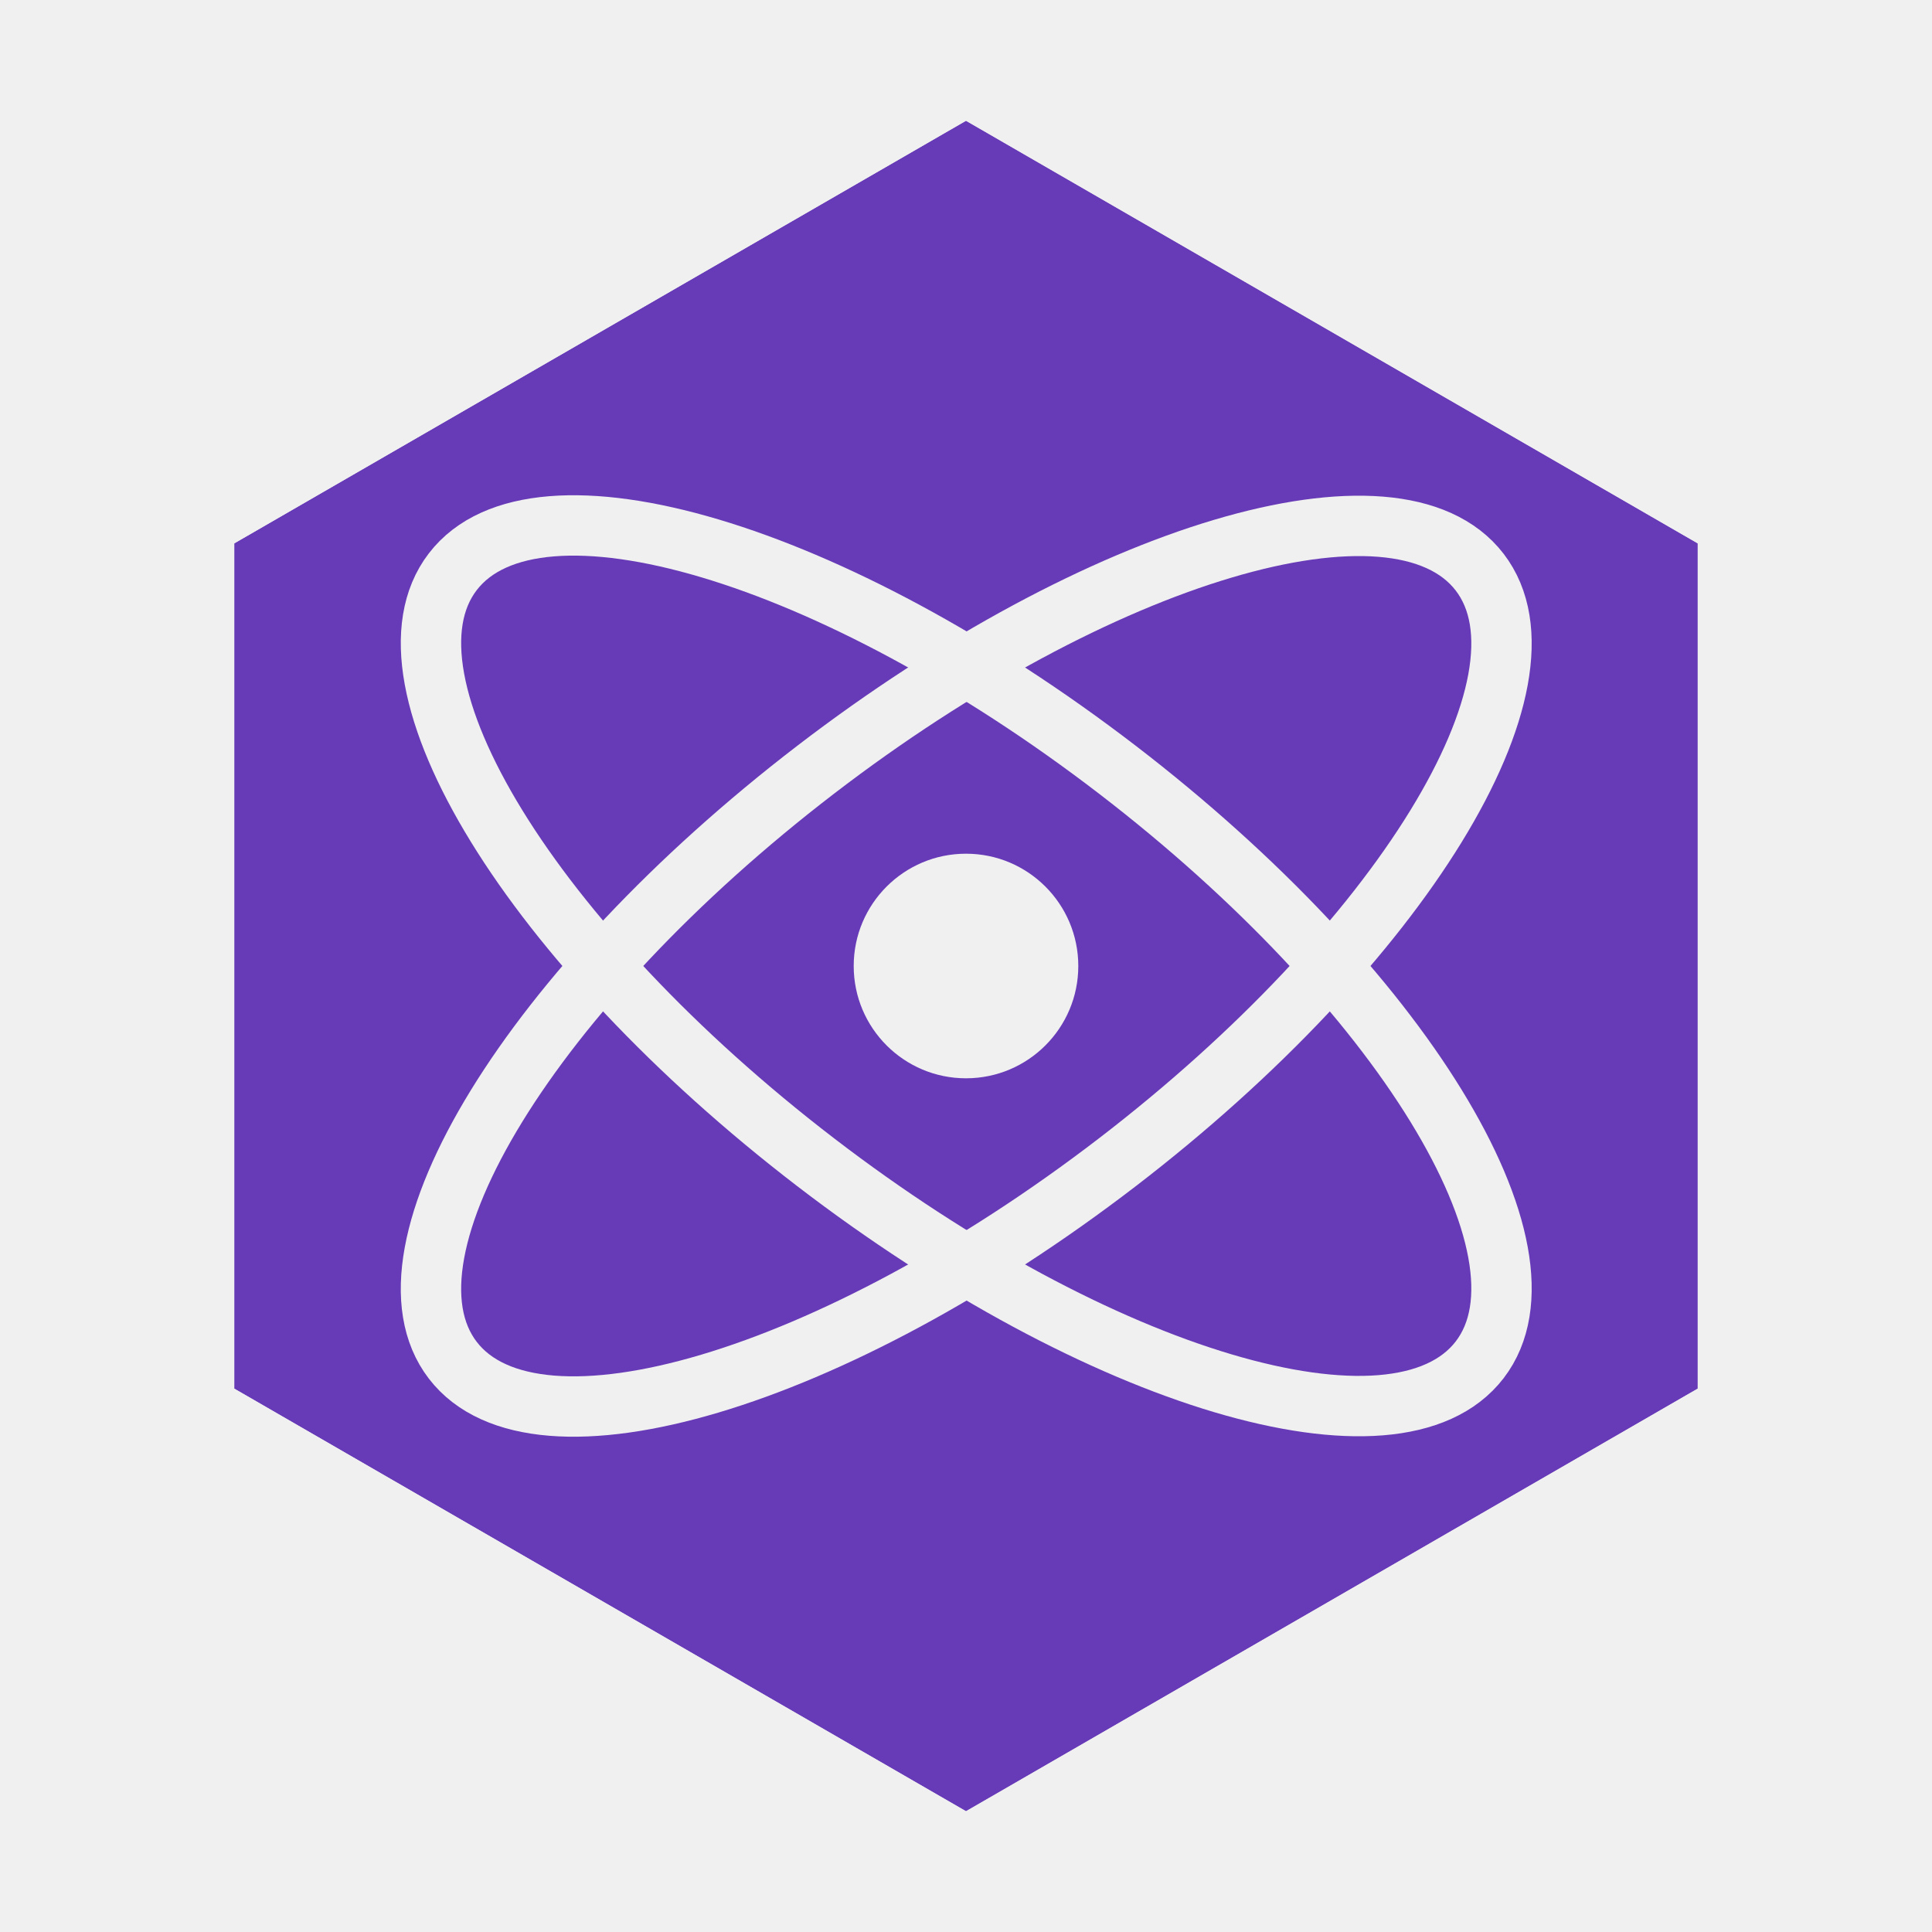
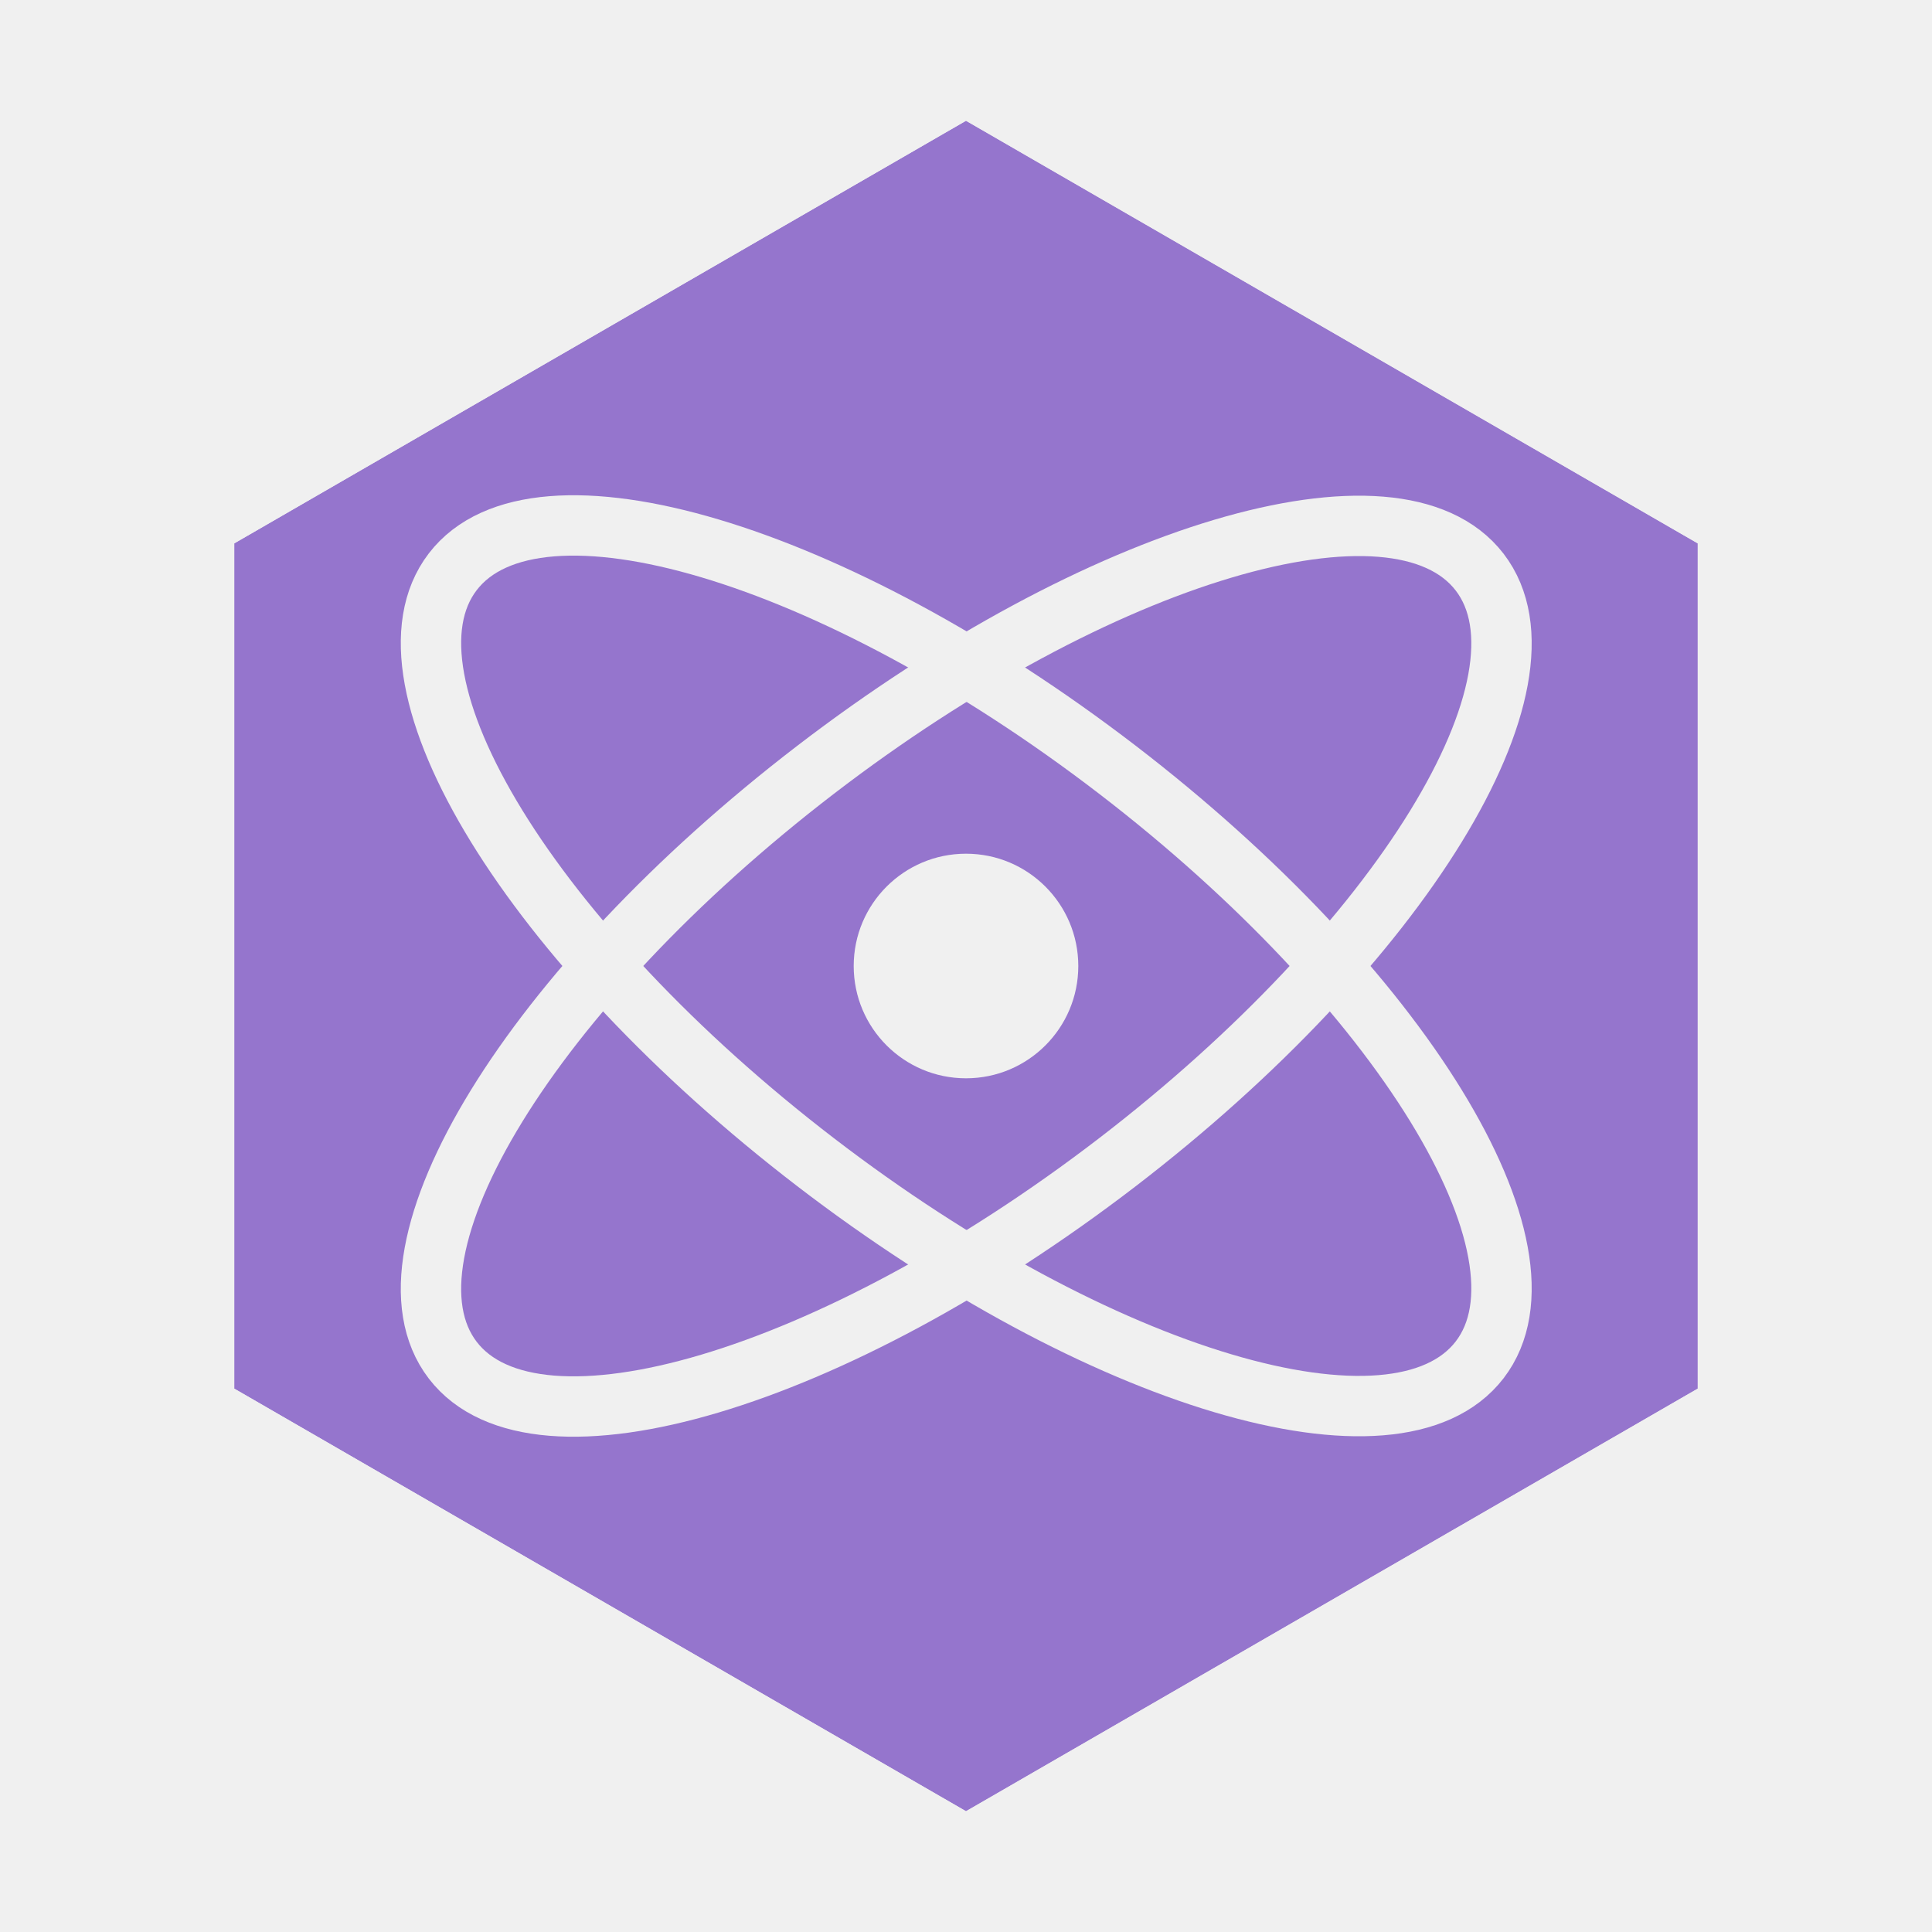
<svg xmlns="http://www.w3.org/2000/svg" viewBox="0 0 32 32" width="16px" height="16px">
  <defs>
    <mask id="mask">
      <path fill="white" d="M16 2l12.12 7v14L16 30 3.88 23V9z" />
      <ellipse fill="none" stroke="black" cx="16" cy="16" rx="10.72" ry="4.1" transform="rotate(-37.5 16.007 15.996)" />
      <ellipse fill="none" stroke="black" cx="16" cy="16" rx="4.1" ry="10.72" transform="rotate(-52.5 15.998 15.994)" />
      <circle fill="black" cx="16" cy="16" r="1.86" />
    </mask>
  </defs>
-   <path fill="#673ab8" d="M16 2l12.12 7v14L16 30 3.88 23V9z" mask="url('#mask')" data-iconColor="Preact" />
+   <path fill="#9575CD" d="M16 2l12.12 7v14L16 30 3.88 23V9z" mask="url(#mask)" data-iconColor="Preact" />
</svg>
